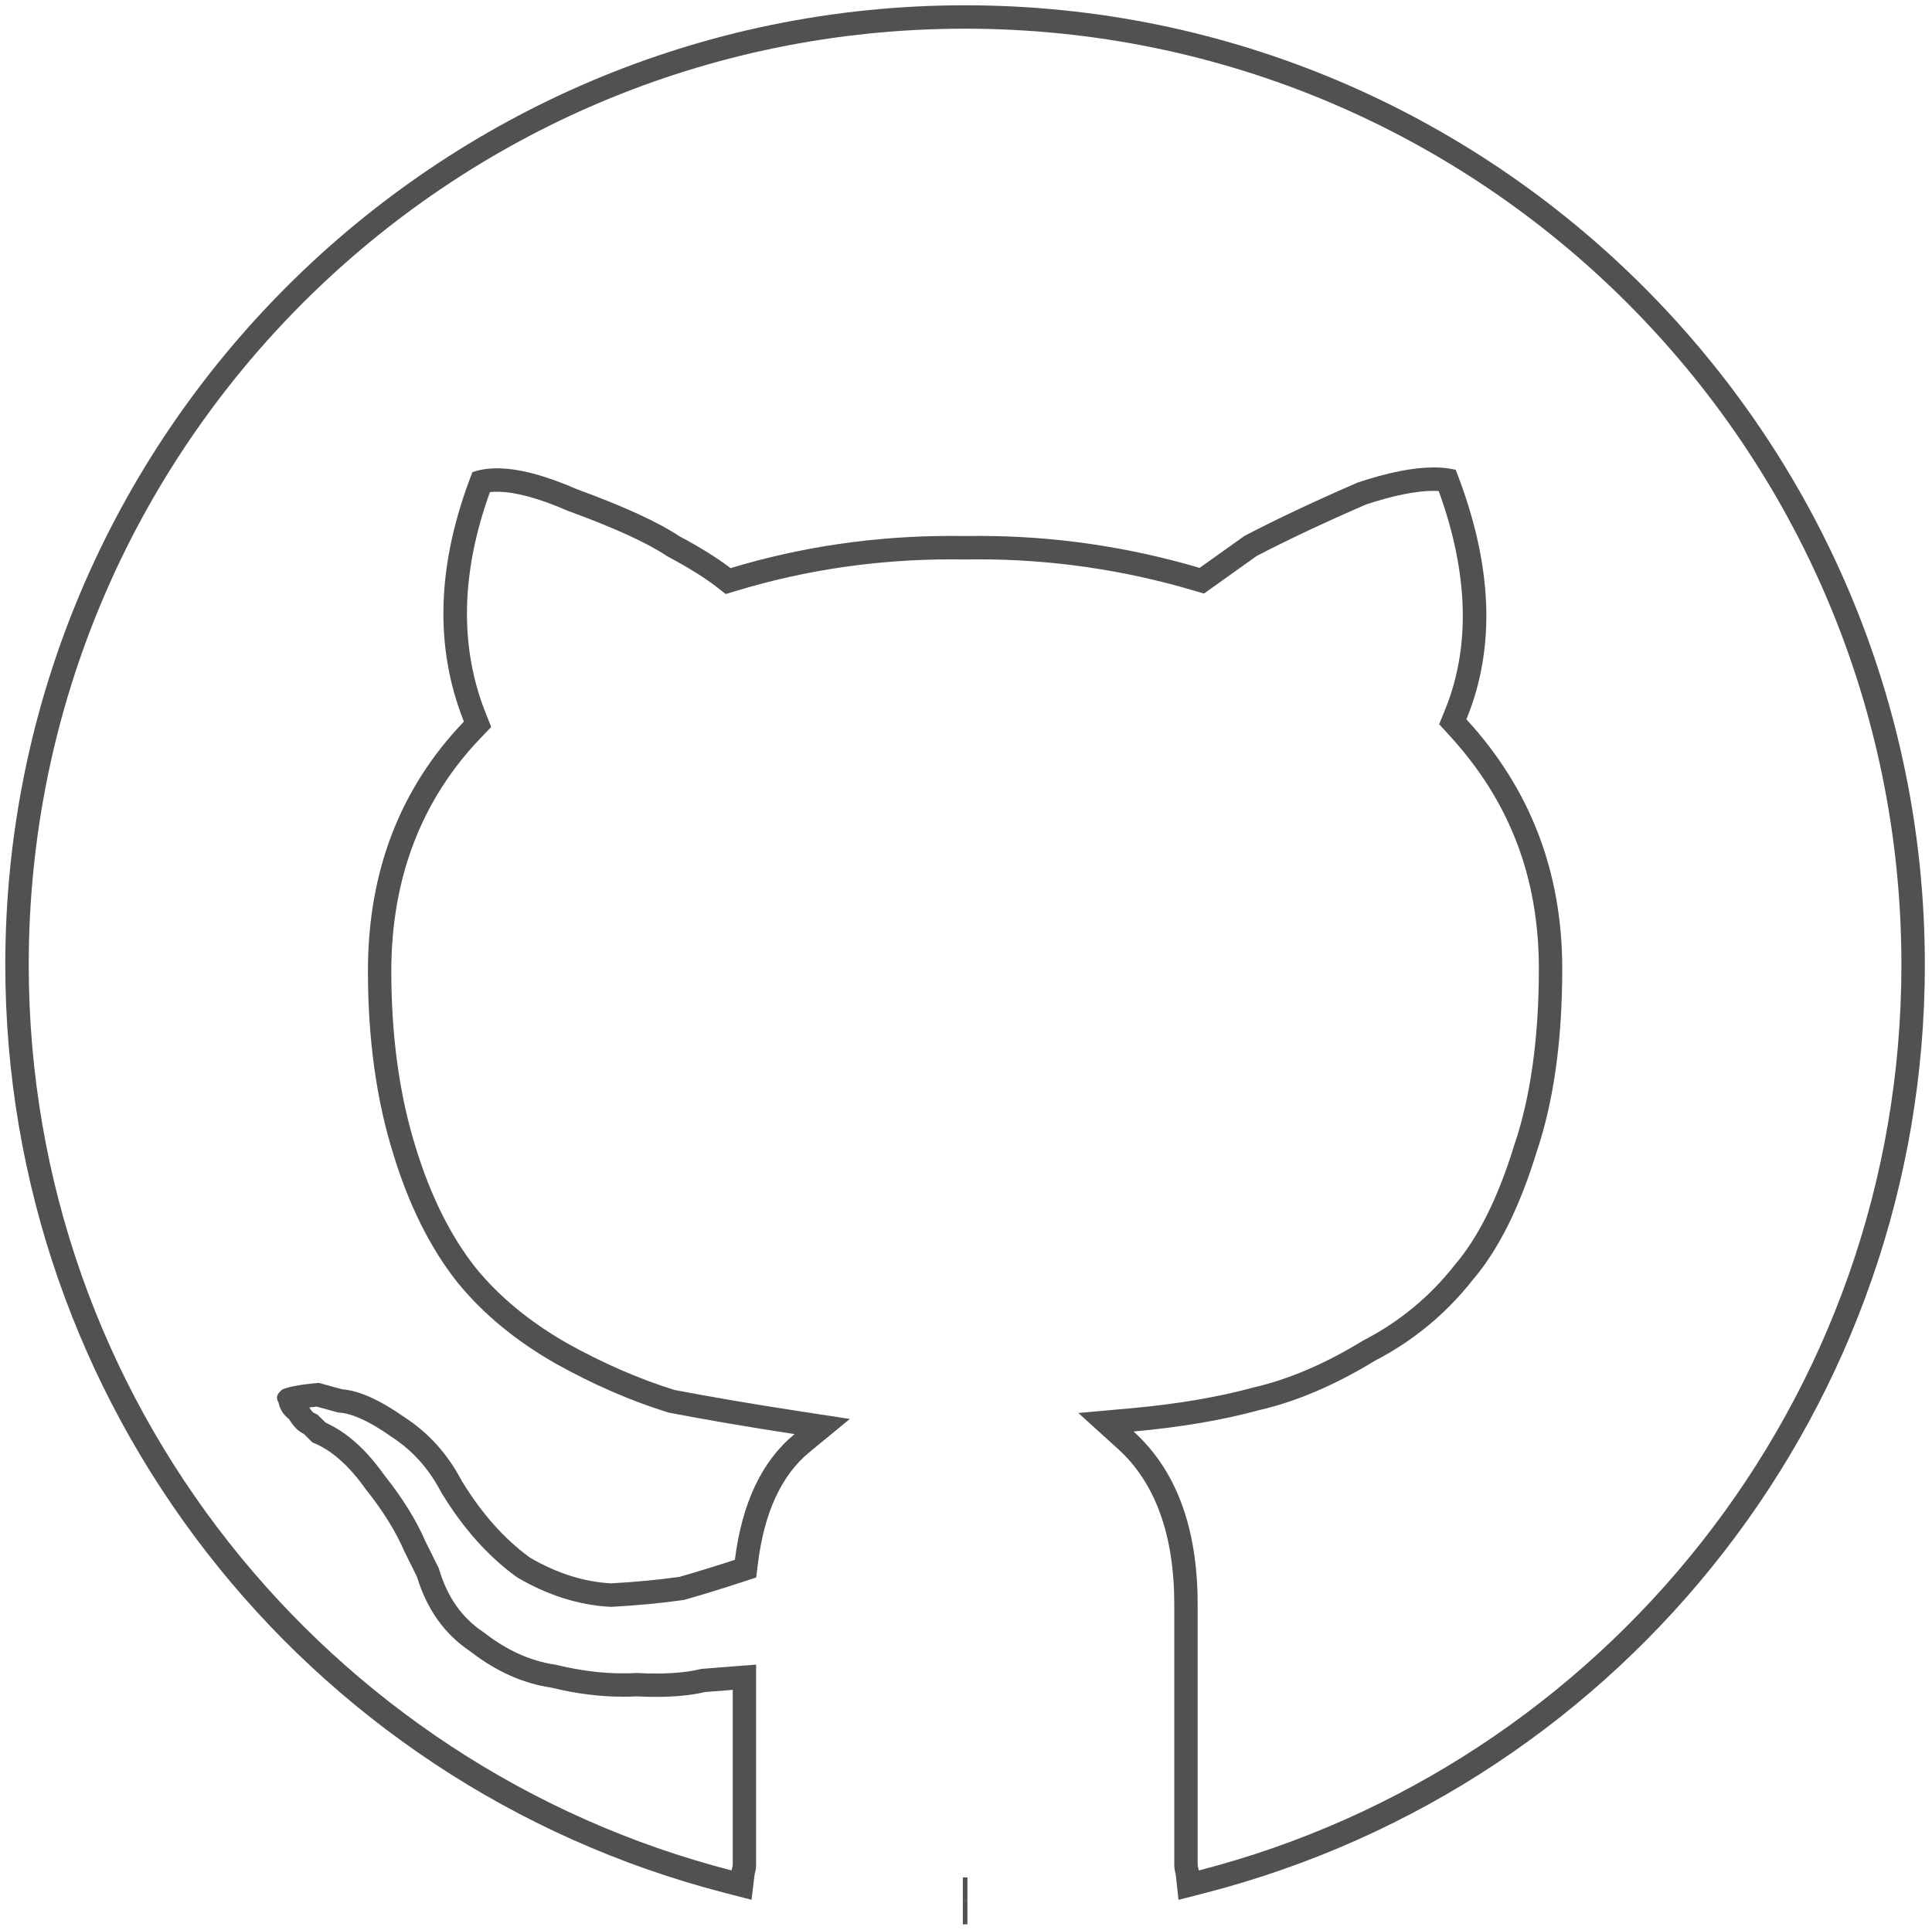
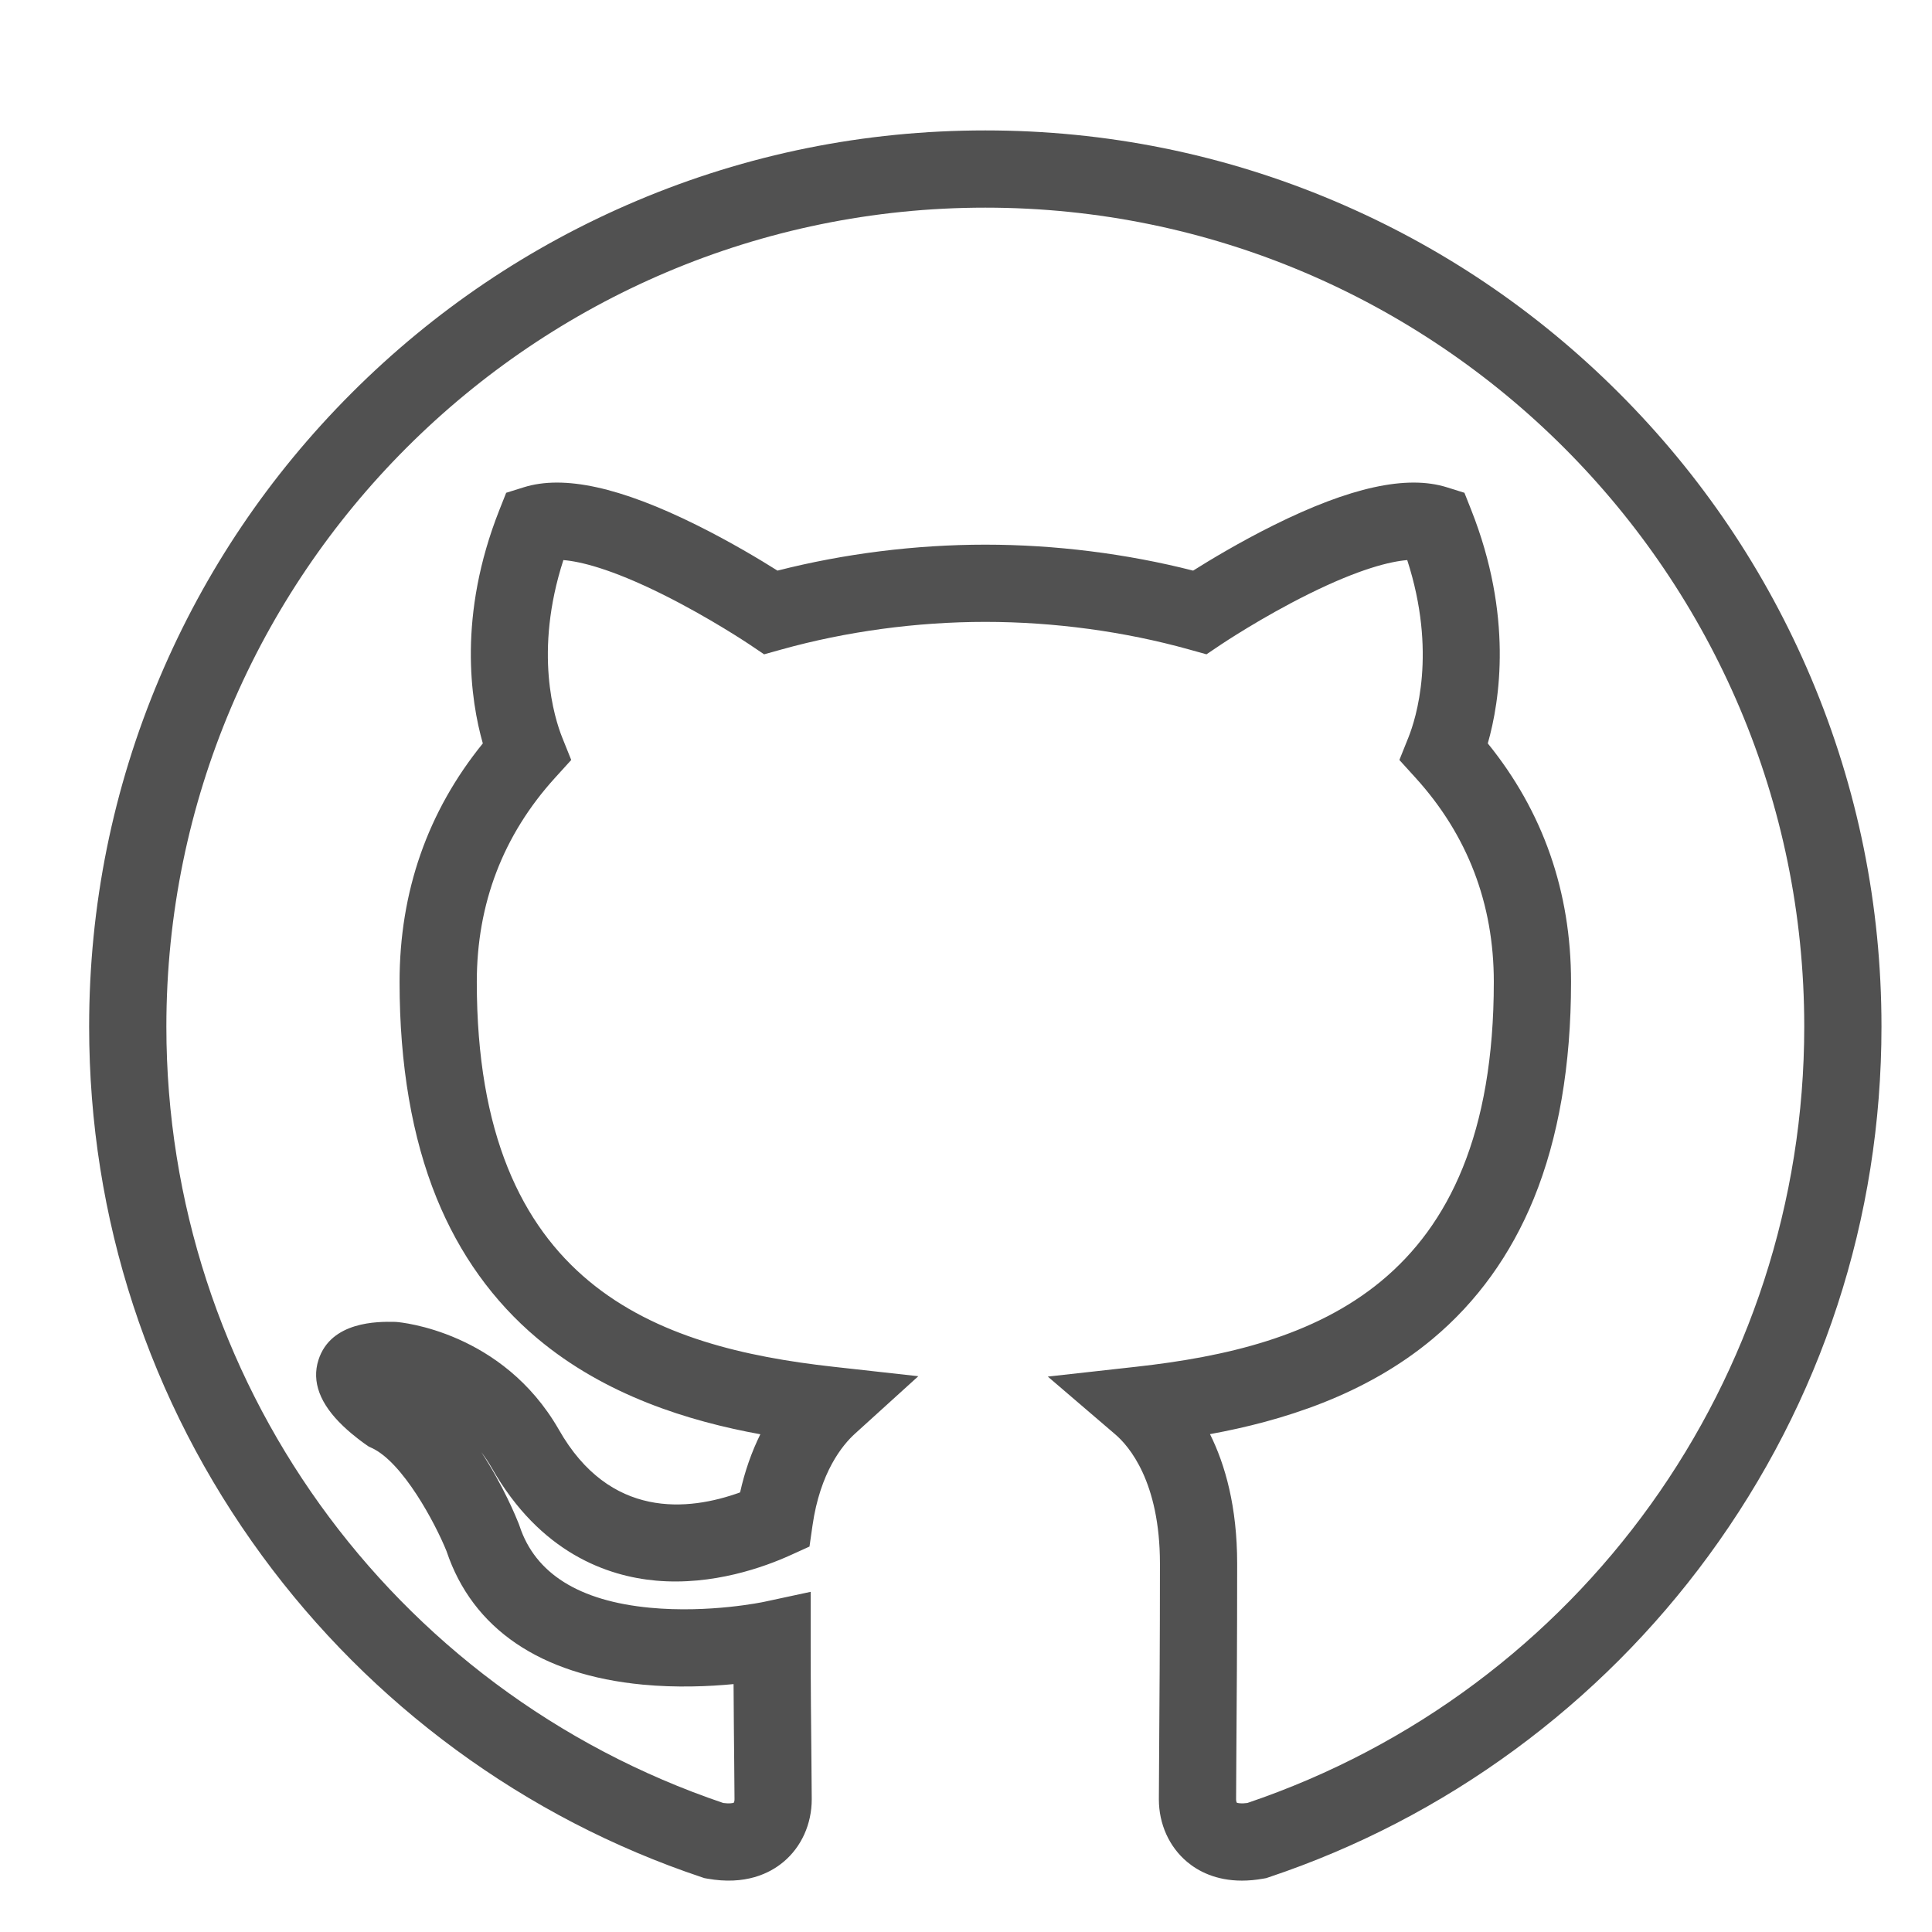
- <svg xmlns="http://www.w3.org/2000/svg" t="1505233131394" class="icon" style="" viewBox="0 0 1025 1024" version="1.1" p-id="5667" width="200.195" height="200">
+ <svg xmlns="http://www.w3.org/2000/svg" t="1505269946513" class="icon" style="" viewBox="0 0 1024 1024" version="1.1" p-id="2640" width="200" height="200">
  <defs>
    <style type="text/css" />
  </defs>
-   <path d="M511.997 15.224c274.285 0 496.773 222.365 496.773 496.773 0 231.442-158.578 425.436-372.758 480.584-0.118-1.095-0.612-2.004-0.612-3.132l0-138.105c0-40.732-11.457-71.287-33.99-91.703 24.846-2.234 47.21-6.029 66.678-11.345 19.642-4.519 40.081-13.214 61.132-26.075 20.377-10.554 37.751-24.801 52.038-42.927 13.579-15.858 24.924-38.442 33.957-67.885 9.156-27.142 13.619-59.616 13.619-97.306 0-51.302-16.897-95.442-50.859-132.396 15.83-38.504 13.888-82.587-5.67-132.396-3.436-0.848-7.303-1.28-11.603-1.28-10.801 0-24.324 2.678-40.418 8.044-22.651 9.824-42.719 19.26-60.06 28.32l-23.773 16.953c-38.251-11.272-77.406-16.953-117.088-16.953-2.448 0-4.901 0.017-7.343 0.062-2.47-0.045-4.934-0.062-7.399-0.062-40.345 0-79.426 5.731-117.037 17.088-6.832-5.282-15.903-10.93-27.198-16.964-11.311-7.511-29.449-15.836-54.272-24.896-16.936-7.393-31.082-11.104-42.439-11.104-4.845 0-9.195 0.679-13.029 2.032-18.873 48.237-20.433 92.399-4.53 132.379-33.979 35.461-50.915 79.629-50.915 132.385 0 36.196 4.53 68.699 13.59 97.513 8.325 27.125 19.636 49.719 33.973 67.784 13.54 16.65 30.931 30.931 52.038 42.994 20.377 11.345 40.367 19.984 59.992 26.019 19.619 3.767 41.855 7.584 66.757 11.396-17.329 14.253-27.877 36.539-31.672 66.712-9.066 2.964-18.884 6.035-29.432 9.06-10.559 1.488-22.6 2.672-36.196 3.43-14.343-0.763-28.702-5.271-43.039-13.619-13.54-9.796-25.637-23.409-36.208-40.715-7.556-14.382-17.688-25.592-30.543-33.906-12.855-9.027-23.79-14-32.856-14.73l-12.412-3.391c-9.072 0.73-15.465 1.903-19.26 3.391-2.975 2.24-3.789 4.558-2.229 6.787 0.735 3.699 2.605 6.731 5.653 9.038 2.296 3.823 4.906 6.484 7.881 7.876l4.53 4.491c9.818 3.851 19.243 12.041 28.309 24.896 9.06 11.311 15.842 22.224 20.377 32.778l6.759 13.607c5.288 17.385 14.719 30.538 28.32 39.632 13.602 10.548 27.944 17.004 43.045 19.226 13.214 3.245 25.918 4.794 38.099 4.794 2.408 0 4.794-0.056 7.163-0.174 3.531 0.174 6.933 0.275 10.2 0.275 9.936 0 18.62-0.842 26.002-2.582l14.708-1.151c0 15.825 0 35.113 0 57.781 0 21.045 0 32.744 0 34.967 0 1.055-0.488 1.97-0.623 3.065-214.287-55.153-372.882-249.147-372.882-480.584C15.23 237.594 237.6 15.224 511.997 15.224M513.249 1008.709c-0.449 0-0.881 0.067-1.246 0.067-0.359 0-0.724-0.067-1.179-0.067L513.249 1008.709M511.997 2.807c-280.768 0-509.19 228.416-509.19 509.19 0 232.121 157.163 434.693 382.206 492.608l13.703 3.531 1.656-13.562c0.331-1.19 0.769-2.897 0.769-5.047l0-34.967 0-57.781 0-13.433-13.388 1.044-14.708 1.151-0.943 0.084-0.932 0.213c-6.338 1.499-14.129 2.245-23.156 2.245-3.026 0-6.254-0.09-9.571-0.258l-0.629-0.028-0.629 0.028c-2.156 0.118-4.339 0.163-6.534 0.163-11.328 0-23.15-1.493-35.141-4.429l-0.578-0.146-0.584-0.084c-12.799-1.881-25.328-7.511-37.235-16.745l-0.342-0.269-0.365-0.241c-11.255-7.528-18.884-18.3-23.347-32.929l-0.303-0.994-0.449-0.915-6.613-13.31c-4.912-11.339-12.221-23.117-21.725-35.023-9.706-13.686-19.939-22.853-31.195-27.933l-2.835-2.801-1.527-1.51-1.937-0.909c-0.006-0.017-0.954-0.494-2.408-2.874 1.184-0.146 2.487-0.298 3.946-0.438l10.278 2.818 1.123 0.309 1.156 0.095c4.575 0.37 12.934 2.835 26.704 12.513l0.196 0.146 0.196 0.123c11.126 7.185 19.726 16.757 26.3 29.247l0.185 0.354 0.202 0.342c11.401 18.676 24.7 33.575 39.531 44.314l0.5 0.354 0.539 0.326c15.954 9.262 32.312 14.41 48.625 15.286l0.679 0.028 0.674-0.028c13.366-0.752 25.89-1.942 37.235-3.537l0.864-0.129 0.836-0.236c9.661-2.767 19.429-5.776 29.87-9.201l7.477-2.453 0.977-7.808c3.379-26.833 12.535-46.576 27.243-58.656l21.472-17.66-27.473-4.21c-23.644-3.626-45.717-7.393-65.623-11.188-18.643-5.799-37.791-14.129-56.955-24.806-19.709-11.266-36.045-24.739-48.428-39.974-13.203-16.644-23.908-38.071-31.739-63.602-8.673-27.551-13.052-59.105-13.052-93.87 0-49.27 15.971-90.923 47.474-123.791l5.524-5.765-2.947-7.416c-13.95-35.074-13.181-74.475 2.279-117.211 1.173-0.129 2.431-0.191 3.739-0.191 9.566 0 22.168 3.391 37.471 10.06l0.348 0.152 0.365 0.123c23.796 8.695 41.181 16.622 51.656 23.577l0.488 0.331 0.528 0.281c10.694 5.709 19.26 11.036 25.446 15.83l5.063 3.913 6.13-1.847c36.398-10.986 74.571-16.554 113.45-16.554 2.391 0 4.788 0.022 7.185 0.062l0.219 0 0.213 0c2.375-0.039 4.743-0.062 7.129-0.062 38.358 0 76.586 5.535 113.574 16.448l5.804 1.712 4.923-3.514 23.061-16.442c16.392-8.538 35.904-17.728 58.011-27.321 14.511-4.794 26.62-7.236 35.977-7.236 0.881 0 1.746 0.022 2.571 0.067 15.886 43.82 16.981 82.98 3.222 116.47l-2.992 7.303 5.333 5.821c32.02 34.838 47.575 75.39 47.575 123.987 0 36.432-4.356 67.834-12.967 93.331l-0.062 0.152-0.051 0.168c-8.448 27.54-19.058 48.894-31.515 63.456l-0.157 0.196-0.152 0.191c-13.018 16.51-29.168 29.842-47.996 39.593l-0.387 0.196-0.37 0.23c-19.788 12.086-39.115 20.349-57.438 24.565l-0.253 0.062-0.236 0.073c-18.66 5.075-40.356 8.763-64.517 10.946l-28.225 2.549 21.006 19.019c19.833 17.986 29.892 45.734 29.892 82.497l0 138.105c0 2.251 0.466 4.014 0.741 4.99l1.51 13.742 13.882-3.576c224.953-57.926 382.077-260.498 382.077-492.614C1021.199 231.223 792.771 2.807 511.997 2.807L511.997 2.807zM513.249 996.28 510.824 996.28l0 24.846c-0.168 0-0.337-0.006-0.494-0.022 0.629 0.056 1.156 0.09 1.678 0.09 0.477 0 0.999-0.028 1.544-0.073l-0.298 0.006 0-24.846L513.249 996.28z" p-id="5668" fill="#515151" />
+   <path d="M658.24 996.77c-13.868 0-23.238-5.079-29.013-9.907-9.533-7.97-15.001-20.072-15.001-33.204 0-4.96 0.061-13.457 0.145-25.22 0.168-23.458 0.422-58.907 0.422-99.664 0-43.544-16.522-62.396-23.625-68.481l-35.811-30.674 46.863-5.212c93.723-10.421 189.533-42.804 189.533-203.975 0-41.469-13.942-77.855-41.439-108.144l-8.611-9.487 4.771-11.891c4.064-10.127 15.209-45.2-0.61-94.056-8.843 0.728-24.991 4.487-52.285 18.019-25.032 12.412-46.079 26.516-46.288 26.657l-7.834 5.269-9.099-2.536c-34.324-9.586-71.713-14.653-108.125-14.653-36.412 0-73.801 5.067-108.126 14.653l-9.102 2.542-7.838-5.279c-0.204-0.137-21.251-14.241-46.282-26.653-27.294-13.533-43.441-17.292-52.285-18.019-15.819 48.857-4.672 83.93-0.609 94.055l4.772 11.892-8.612 9.487c-27.496 30.29-41.439 66.675-41.439 108.144 0 161.229 95.505 193.586 188.928 203.975l45.09 5.014-33.6 30.484c-6.662 6.044-18.443 20.407-22.494 48.695l-1.59 11.103-10.214 4.634c-13.612 6.175-40.965 16.131-71.173 13.424-25.502-2.282-61.294-14.508-87.025-59.768a76.167 76.167 0 0 0-5.506-8.278c11.621 17.688 18.549 34.683 19.842 37.968l0.4 1.11c8.269 25.183 31.524 39.765 69.117 43.34 31.48 2.993 60.133-3.051 60.418-3.114l24.767-5.323v25.333c0 24.411 0.233 47.536 0.404 64.419 0.091 9.015 0.163 16.135 0.163 20.208 0 13.132-5.468 25.235-15.001 33.204-7.238 6.052-20.129 12.499-40.436 8.841l-1.459-0.263-1.407-0.471c-46.659-15.608-90.505-38.347-130.323-67.586a477.714 477.714 0 0 1-102.744-102.857C78.928 742.705 47.244 645.74 47.244 544.113c0-64.092 12.566-126.288 37.349-184.859 23.931-56.559 58.183-107.354 101.805-150.976 43.621-43.621 94.417-77.874 150.977-101.805 58.571-24.782 120.767-37.349 184.858-37.349 64.093 0 126.287 12.566 184.858 37.349 56.559 23.931 107.354 58.183 150.976 101.805 43.623 43.621 77.875 94.417 101.805 150.976 24.783 58.571 37.349 120.768 37.349 184.859 0 101.628-31.684 198.592-91.624 280.414a477.764 477.764 0 0 1-102.745 102.857c-39.817 29.239-83.664 51.978-130.322 67.586l-1.406 0.471-1.46 0.263c-4.104 0.739-7.908 1.066-11.422 1.066z m-2.72-41.306c0.535 0.234 2.321 0.6 5.595 0.16 176.631-59.82 295.174-224.979 295.174-411.51 0-239.339-194.717-434.056-434.056-434.056s-434.056 194.717-434.056 434.056c0 186.53 118.542 351.69 295.174 411.51 3.274 0.44 5.059 0.075 5.595-0.16 0.141-0.267 0.361-0.93 0.361-1.806 0-3.866-0.071-10.895-0.161-19.796-0.115-11.412-0.259-25.659-0.341-41.256-13.112 1.261-30.205 1.989-48.194 0.277-54.225-5.156-90.143-29.592-103.921-70.681-6.007-14.921-23.23-47.185-39.637-54.75l-1.574-0.726-1.429-0.979c-0.649-0.445-6.501-4.499-12.183-9.913-12.327-11.741-16.731-23.514-13.089-34.99 6.567-20.693 31.783-20.353 40.068-20.236l1.332 0.061c2.276 0.18 56.072 4.996 85.956 56.95l0.056 0.098c26.977 47.508 68.58 43.24 96.079 33.282 2.469-11.082 6.09-21.438 10.731-30.807-37.895-6.899-82.233-20.55-118.315-50.903-23.262-19.569-41.183-44.556-53.265-74.265-13.032-32.045-19.64-70.599-19.64-114.589 0-47.818 14.835-90.283 44.126-126.411-6.482-22.769-13.352-67.879 8.784-123.758l3.596-9.077 9.317-2.916c21.216-6.641 51.268-0.055 91.872 20.135 17.908 8.905 33.622 18.373 42.611 24.034 35.341-9.016 73.214-13.76 110.145-13.76s74.805 4.744 110.145 13.76c8.99-5.661 24.705-15.13 42.613-24.034 40.606-20.19 70.656-26.777 91.872-20.135l9.316 2.916 3.596 9.078c22.136 55.878 15.267 100.988 8.785 123.757 29.291 36.128 44.126 78.593 44.126 126.411 0 44.123-6.643 82.764-19.746 114.855-12.137 29.73-30.14 54.711-53.508 74.252-35.952 30.063-80.203 43.671-118.107 50.582 8.072 16.215 14.4 38.532 14.4 68.652 0 40.903-0.254 76.44-0.423 99.957-0.084 11.677-0.144 20.113-0.144 24.927-0.001 0.873 0.219 1.537 0.36 1.803z" fill="#515151" p-id="2641" />
</svg>
